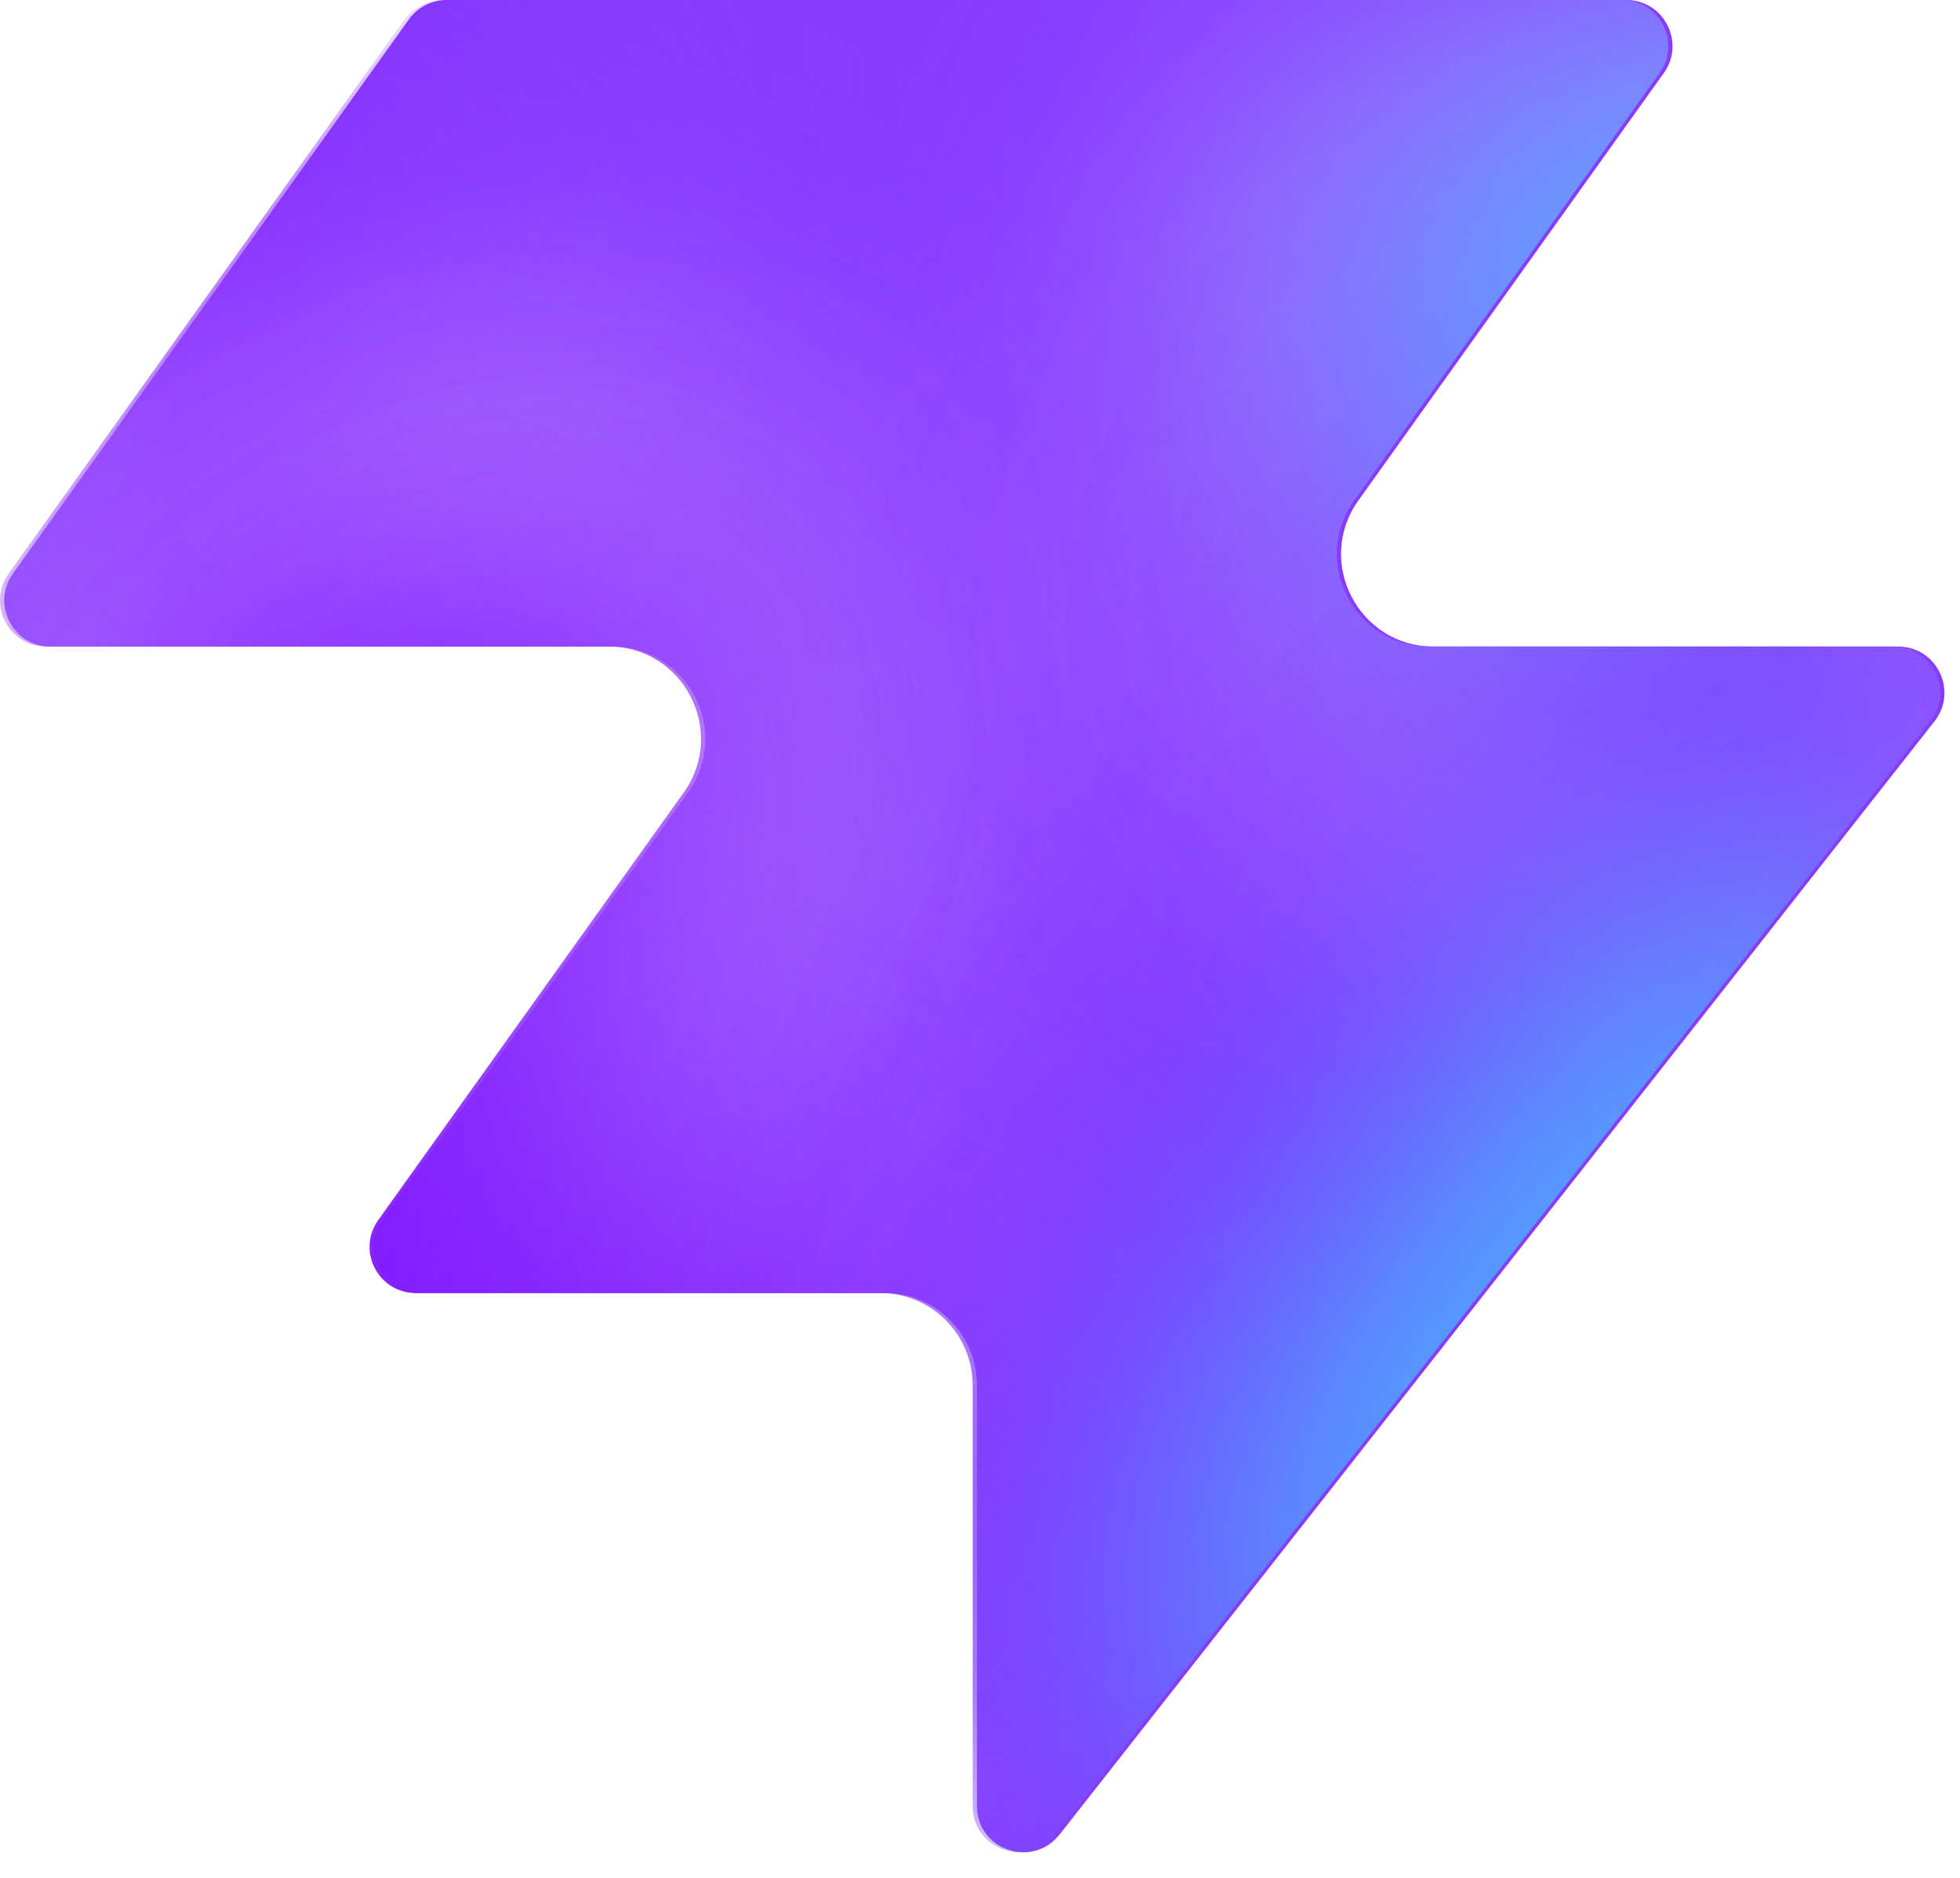
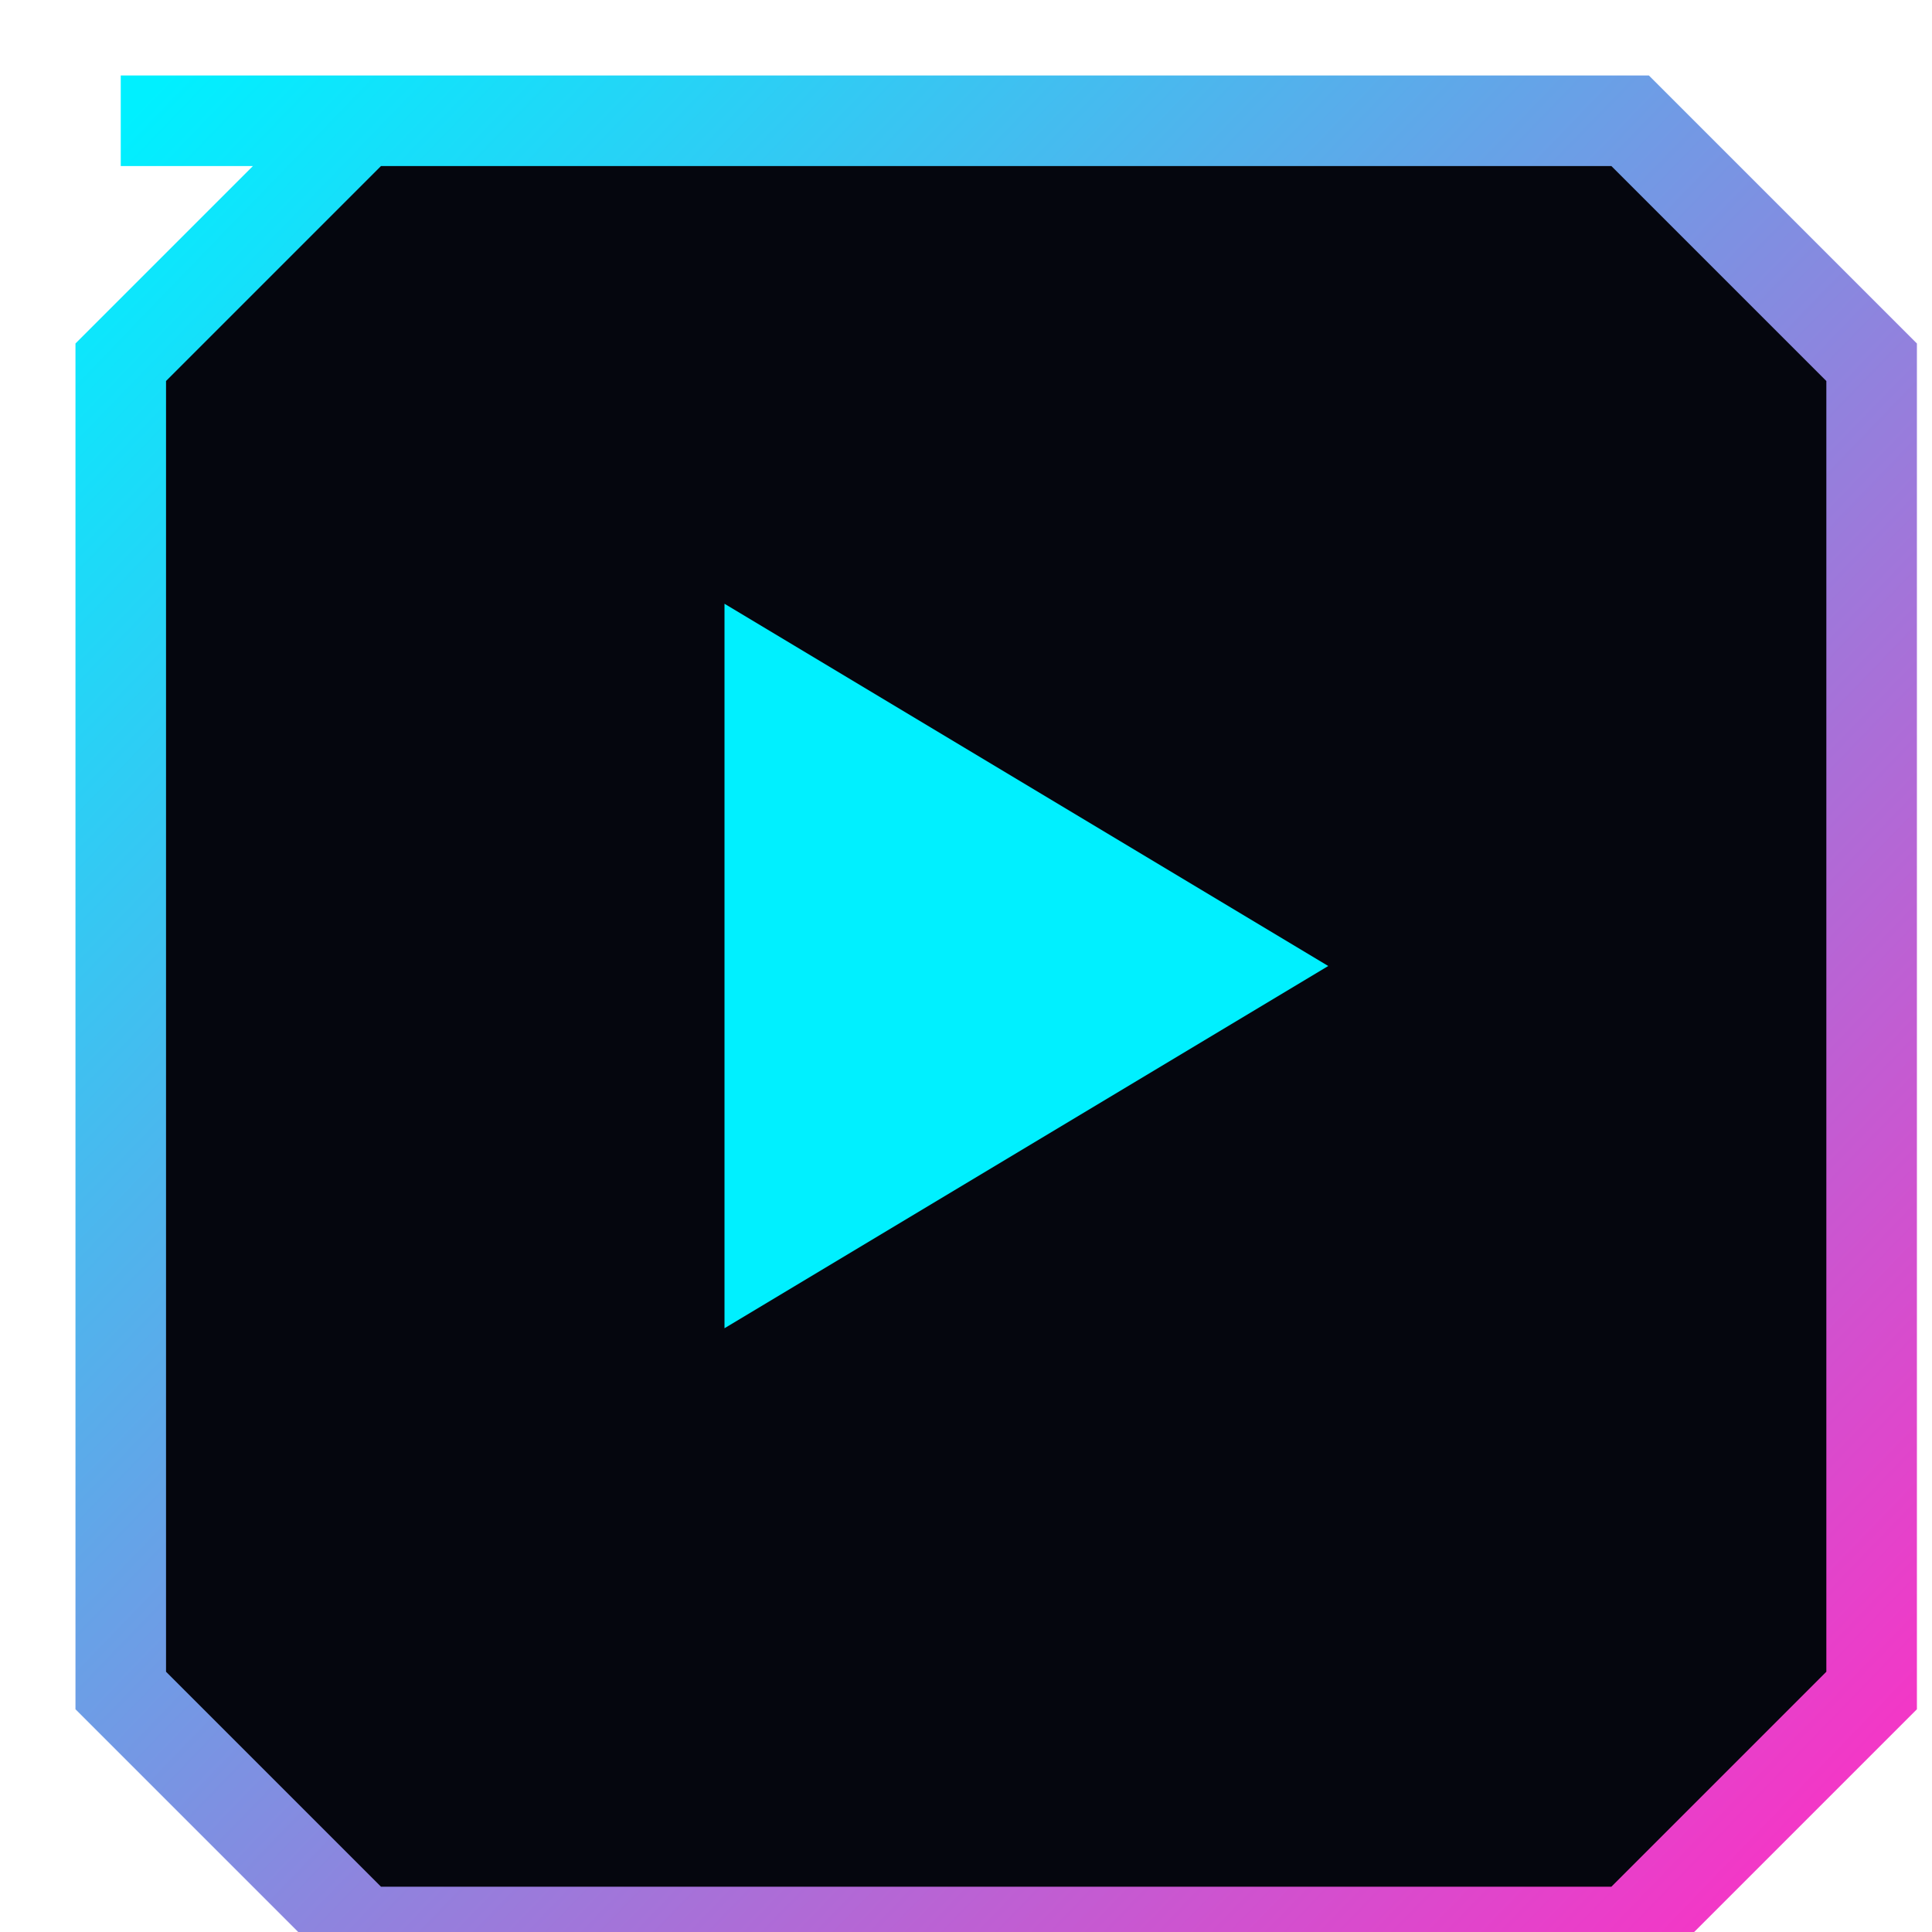
- <svg xmlns="http://www.w3.org/2000/svg" width="48" height="46" fill="none" viewBox="0 0 48 46">
-   <path fill="#863bff" d="M25.946 44.938c-.664.845-2.021.375-2.021-.698V33.937a2.26 2.26 0 0 0-2.262-2.262H10.287c-.92 0-1.456-1.04-.92-1.788l7.48-10.471c1.07-1.497 0-3.578-1.842-3.578H1.237c-.92 0-1.456-1.04-.92-1.788L10.013.474c.214-.297.556-.474.92-.474h28.894c.92 0 1.456 1.04.92 1.788l-7.48 10.471c-1.07 1.498 0 3.579 1.842 3.579h11.377c.943 0 1.473 1.088.89 1.83L25.947 44.94z" style="fill:#863bff;fill:color(display-p3 .525 .23 1);fill-opacity:1" />
-   <mask id="a" width="48" height="46" x="0" y="0" maskUnits="userSpaceOnUse" style="mask-type:alpha">
-     <path fill="#000" d="M25.842 44.938c-.664.844-2.021.375-2.021-.698V33.937a2.26 2.26 0 0 0-2.262-2.262H10.183c-.92 0-1.456-1.04-.92-1.788l7.48-10.471c1.07-1.498 0-3.579-1.842-3.579H1.133c-.92 0-1.456-1.04-.92-1.787L9.91.473c.214-.297.556-.474.92-.474h28.894c.92 0 1.456 1.04.92 1.788l-7.48 10.471c-1.07 1.498 0 3.578 1.842 3.578h11.377c.943 0 1.473 1.088.89 1.832L25.843 44.94z" style="fill:#000;fill-opacity:1" />
-   </mask>
-   <g mask="url(#a)">
-     <g filter="url(#b)">
-       <ellipse cx="5.508" cy="14.704" fill="#ede6ff" rx="5.508" ry="14.704" style="fill:#ede6ff;fill:color(display-p3 .927 .903 1);fill-opacity:1" transform="matrix(.00324 1 1 -.00324 -4.47 31.516)" />
-     </g>
-     <g filter="url(#c)">
-       <ellipse cx="10.399" cy="29.851" fill="#ede6ff" rx="10.399" ry="29.851" style="fill:#ede6ff;fill:color(display-p3 .927 .903 1);fill-opacity:1" transform="matrix(.00324 1 1 -.00324 -39.328 7.883)" />
-     </g>
-     <g filter="url(#d)">
-       <ellipse cx="5.508" cy="30.487" fill="#7e14ff" rx="5.508" ry="30.487" style="fill:#7e14ff;fill:color(display-p3 .492 .077 1);fill-opacity:1" transform="rotate(89.814 -25.913 -14.639)scale(1 -1)" />
-     </g>
-     <g filter="url(#e)">
-       <ellipse cx="5.508" cy="30.599" fill="#7e14ff" rx="5.508" ry="30.599" style="fill:#7e14ff;fill:color(display-p3 .492 .077 1);fill-opacity:1" transform="rotate(89.814 -32.644 -3.334)scale(1 -1)" />
-     </g>
-     <g filter="url(#f)">
-       <ellipse cx="5.508" cy="30.599" fill="#7e14ff" rx="5.508" ry="30.599" style="fill:#7e14ff;fill:color(display-p3 .492 .077 1);fill-opacity:1" transform="matrix(.00324 1 1 -.00324 -34.34 30.47)" />
-     </g>
-     <g filter="url(#g)">
-       <ellipse cx="14.072" cy="22.078" fill="#ede6ff" rx="14.072" ry="22.078" style="fill:#ede6ff;fill:color(display-p3 .927 .903 1);fill-opacity:1" transform="rotate(93.35 24.506 48.493)scale(-1 1)" />
-     </g>
-     <g filter="url(#h)">
-       <ellipse cx="3.47" cy="21.501" fill="#7e14ff" rx="3.47" ry="21.501" style="fill:#7e14ff;fill:color(display-p3 .492 .077 1);fill-opacity:1" transform="rotate(89.009 28.708 47.59)scale(-1 1)" />
-     </g>
-     <g filter="url(#i)">
-       <ellipse cx="3.47" cy="21.501" fill="#7e14ff" rx="3.47" ry="21.501" style="fill:#7e14ff;fill:color(display-p3 .492 .077 1);fill-opacity:1" transform="rotate(89.009 28.708 47.59)scale(-1 1)" />
-     </g>
-     <g filter="url(#j)">
-       <ellipse cx=".387" cy="8.972" fill="#7e14ff" rx="4.407" ry="29.108" style="fill:#7e14ff;fill:color(display-p3 .492 .077 1);fill-opacity:1" transform="rotate(39.51 .387 8.972)" />
-     </g>
-     <g filter="url(#k)">
-       <ellipse cx="47.523" cy="-6.092" fill="#7e14ff" rx="4.407" ry="29.108" style="fill:#7e14ff;fill:color(display-p3 .492 .077 1);fill-opacity:1" transform="rotate(37.892 47.523 -6.092)" />
-     </g>
-     <g filter="url(#l)">
-       <ellipse cx="41.412" cy="6.333" fill="#47bfff" rx="5.971" ry="9.665" style="fill:#47bfff;fill:color(display-p3 .28 .748 1);fill-opacity:1" transform="rotate(37.892 41.412 6.333)" />
-     </g>
-     <g filter="url(#m)">
-       <ellipse cx="-1.879" cy="38.332" fill="#7e14ff" rx="4.407" ry="29.108" style="fill:#7e14ff;fill:color(display-p3 .492 .077 1);fill-opacity:1" transform="rotate(37.892 -1.88 38.332)" />
-     </g>
-     <g filter="url(#n)">
-       <ellipse cx="-1.879" cy="38.332" fill="#7e14ff" rx="4.407" ry="29.108" style="fill:#7e14ff;fill:color(display-p3 .492 .077 1);fill-opacity:1" transform="rotate(37.892 -1.88 38.332)" />
-     </g>
-     <g filter="url(#o)">
-       <ellipse cx="35.651" cy="29.907" fill="#7e14ff" rx="4.407" ry="29.108" style="fill:#7e14ff;fill:color(display-p3 .492 .077 1);fill-opacity:1" transform="rotate(37.892 35.651 29.907)" />
-     </g>
-     <g filter="url(#p)">
-       <ellipse cx="38.418" cy="32.4" fill="#47bfff" rx="5.971" ry="15.297" style="fill:#47bfff;fill:color(display-p3 .28 .748 1);fill-opacity:1" transform="rotate(37.892 38.418 32.4)" />
-     </g>
-   </g>
+ <svg xmlns="http://www.w3.org/2000/svg" width="64" height="64" viewBox="0 0 64 64">
  <defs>
-     <filter id="b" width="60.045" height="41.654" x="-19.77" y="16.149" color-interpolation-filters="sRGB" filterUnits="userSpaceOnUse">
-       <feFlood flood-opacity="0" result="BackgroundImageFix" />
-       <feBlend in="SourceGraphic" in2="BackgroundImageFix" result="shape" />
-       <feGaussianBlur result="effect1_foregroundBlur_2002_17158" stdDeviation="7.659" />
-     </filter>
-     <filter id="c" width="90.34" height="51.437" x="-54.613" y="-7.533" color-interpolation-filters="sRGB" filterUnits="userSpaceOnUse">
-       <feFlood flood-opacity="0" result="BackgroundImageFix" />
-       <feBlend in="SourceGraphic" in2="BackgroundImageFix" result="shape" />
-       <feGaussianBlur result="effect1_foregroundBlur_2002_17158" stdDeviation="7.659" />
-     </filter>
-     <filter id="d" width="79.355" height="29.4" x="-49.64" y="2.03" color-interpolation-filters="sRGB" filterUnits="userSpaceOnUse">
-       <feFlood flood-opacity="0" result="BackgroundImageFix" />
-       <feBlend in="SourceGraphic" in2="BackgroundImageFix" result="shape" />
-       <feGaussianBlur result="effect1_foregroundBlur_2002_17158" stdDeviation="4.596" />
-     </filter>
-     <filter id="e" width="79.579" height="29.4" x="-45.045" y="20.029" color-interpolation-filters="sRGB" filterUnits="userSpaceOnUse">
-       <feFlood flood-opacity="0" result="BackgroundImageFix" />
-       <feBlend in="SourceGraphic" in2="BackgroundImageFix" result="shape" />
-       <feGaussianBlur result="effect1_foregroundBlur_2002_17158" stdDeviation="4.596" />
-     </filter>
-     <filter id="f" width="79.579" height="29.4" x="-43.513" y="21.178" color-interpolation-filters="sRGB" filterUnits="userSpaceOnUse">
-       <feFlood flood-opacity="0" result="BackgroundImageFix" />
-       <feBlend in="SourceGraphic" in2="BackgroundImageFix" result="shape" />
-       <feGaussianBlur result="effect1_foregroundBlur_2002_17158" stdDeviation="4.596" />
-     </filter>
-     <filter id="g" width="74.749" height="58.852" x="15.756" y="-17.901" color-interpolation-filters="sRGB" filterUnits="userSpaceOnUse">
-       <feFlood flood-opacity="0" result="BackgroundImageFix" />
-       <feBlend in="SourceGraphic" in2="BackgroundImageFix" result="shape" />
-       <feGaussianBlur result="effect1_foregroundBlur_2002_17158" stdDeviation="7.659" />
-     </filter>
-     <filter id="h" width="61.377" height="25.362" x="23.548" y="2.284" color-interpolation-filters="sRGB" filterUnits="userSpaceOnUse">
-       <feFlood flood-opacity="0" result="BackgroundImageFix" />
-       <feBlend in="SourceGraphic" in2="BackgroundImageFix" result="shape" />
-       <feGaussianBlur result="effect1_foregroundBlur_2002_17158" stdDeviation="4.596" />
-     </filter>
-     <filter id="i" width="61.377" height="25.362" x="23.548" y="2.284" color-interpolation-filters="sRGB" filterUnits="userSpaceOnUse">
-       <feFlood flood-opacity="0" result="BackgroundImageFix" />
-       <feBlend in="SourceGraphic" in2="BackgroundImageFix" result="shape" />
-       <feGaussianBlur result="effect1_foregroundBlur_2002_17158" stdDeviation="4.596" />
-     </filter>
-     <filter id="j" width="56.045" height="63.649" x="-27.636" y="-22.853" color-interpolation-filters="sRGB" filterUnits="userSpaceOnUse">
-       <feFlood flood-opacity="0" result="BackgroundImageFix" />
-       <feBlend in="SourceGraphic" in2="BackgroundImageFix" result="shape" />
-       <feGaussianBlur result="effect1_foregroundBlur_2002_17158" stdDeviation="4.596" />
-     </filter>
-     <filter id="k" width="54.814" height="64.646" x="20.116" y="-38.415" color-interpolation-filters="sRGB" filterUnits="userSpaceOnUse">
-       <feFlood flood-opacity="0" result="BackgroundImageFix" />
-       <feBlend in="SourceGraphic" in2="BackgroundImageFix" result="shape" />
-       <feGaussianBlur result="effect1_foregroundBlur_2002_17158" stdDeviation="4.596" />
-     </filter>
-     <filter id="l" width="33.541" height="35.313" x="24.641" y="-11.323" color-interpolation-filters="sRGB" filterUnits="userSpaceOnUse">
-       <feFlood flood-opacity="0" result="BackgroundImageFix" />
-       <feBlend in="SourceGraphic" in2="BackgroundImageFix" result="shape" />
-       <feGaussianBlur result="effect1_foregroundBlur_2002_17158" stdDeviation="4.596" />
-     </filter>
-     <filter id="m" width="54.814" height="64.646" x="-29.286" y="6.009" color-interpolation-filters="sRGB" filterUnits="userSpaceOnUse">
-       <feFlood flood-opacity="0" result="BackgroundImageFix" />
-       <feBlend in="SourceGraphic" in2="BackgroundImageFix" result="shape" />
-       <feGaussianBlur result="effect1_foregroundBlur_2002_17158" stdDeviation="4.596" />
-     </filter>
-     <filter id="n" width="54.814" height="64.646" x="-29.286" y="6.009" color-interpolation-filters="sRGB" filterUnits="userSpaceOnUse">
-       <feFlood flood-opacity="0" result="BackgroundImageFix" />
-       <feBlend in="SourceGraphic" in2="BackgroundImageFix" result="shape" />
-       <feGaussianBlur result="effect1_foregroundBlur_2002_17158" stdDeviation="4.596" />
-     </filter>
-     <filter id="o" width="54.814" height="64.646" x="8.244" y="-2.416" color-interpolation-filters="sRGB" filterUnits="userSpaceOnUse">
-       <feFlood flood-opacity="0" result="BackgroundImageFix" />
-       <feBlend in="SourceGraphic" in2="BackgroundImageFix" result="shape" />
-       <feGaussianBlur result="effect1_foregroundBlur_2002_17158" stdDeviation="4.596" />
-     </filter>
-     <filter id="p" width="39.409" height="43.623" x="18.713" y="10.588" color-interpolation-filters="sRGB" filterUnits="userSpaceOnUse">
-       <feFlood flood-opacity="0" result="BackgroundImageFix" />
-       <feBlend in="SourceGraphic" in2="BackgroundImageFix" result="shape" />
-       <feGaussianBlur result="effect1_foregroundBlur_2002_17158" stdDeviation="4.596" />
-     </filter>
+     <linearGradient id="g" x1="0" y1="0" x2="1" y2="1">
+       <stop offset="0" stop-color="#00f0ff" />
+       <stop offset="1" stop-color="#ff2ec4" />
+     </linearGradient>
  </defs>
+   <path d="M4 4h50l8 8v44l-8 8H12l-8-8V12l8-8z" fill="#05060e" stroke="url(#g)" stroke-width="3" />
+   <path d="M24 20l20 12-20 12V20z" fill="#00f0ff" />
</svg>
